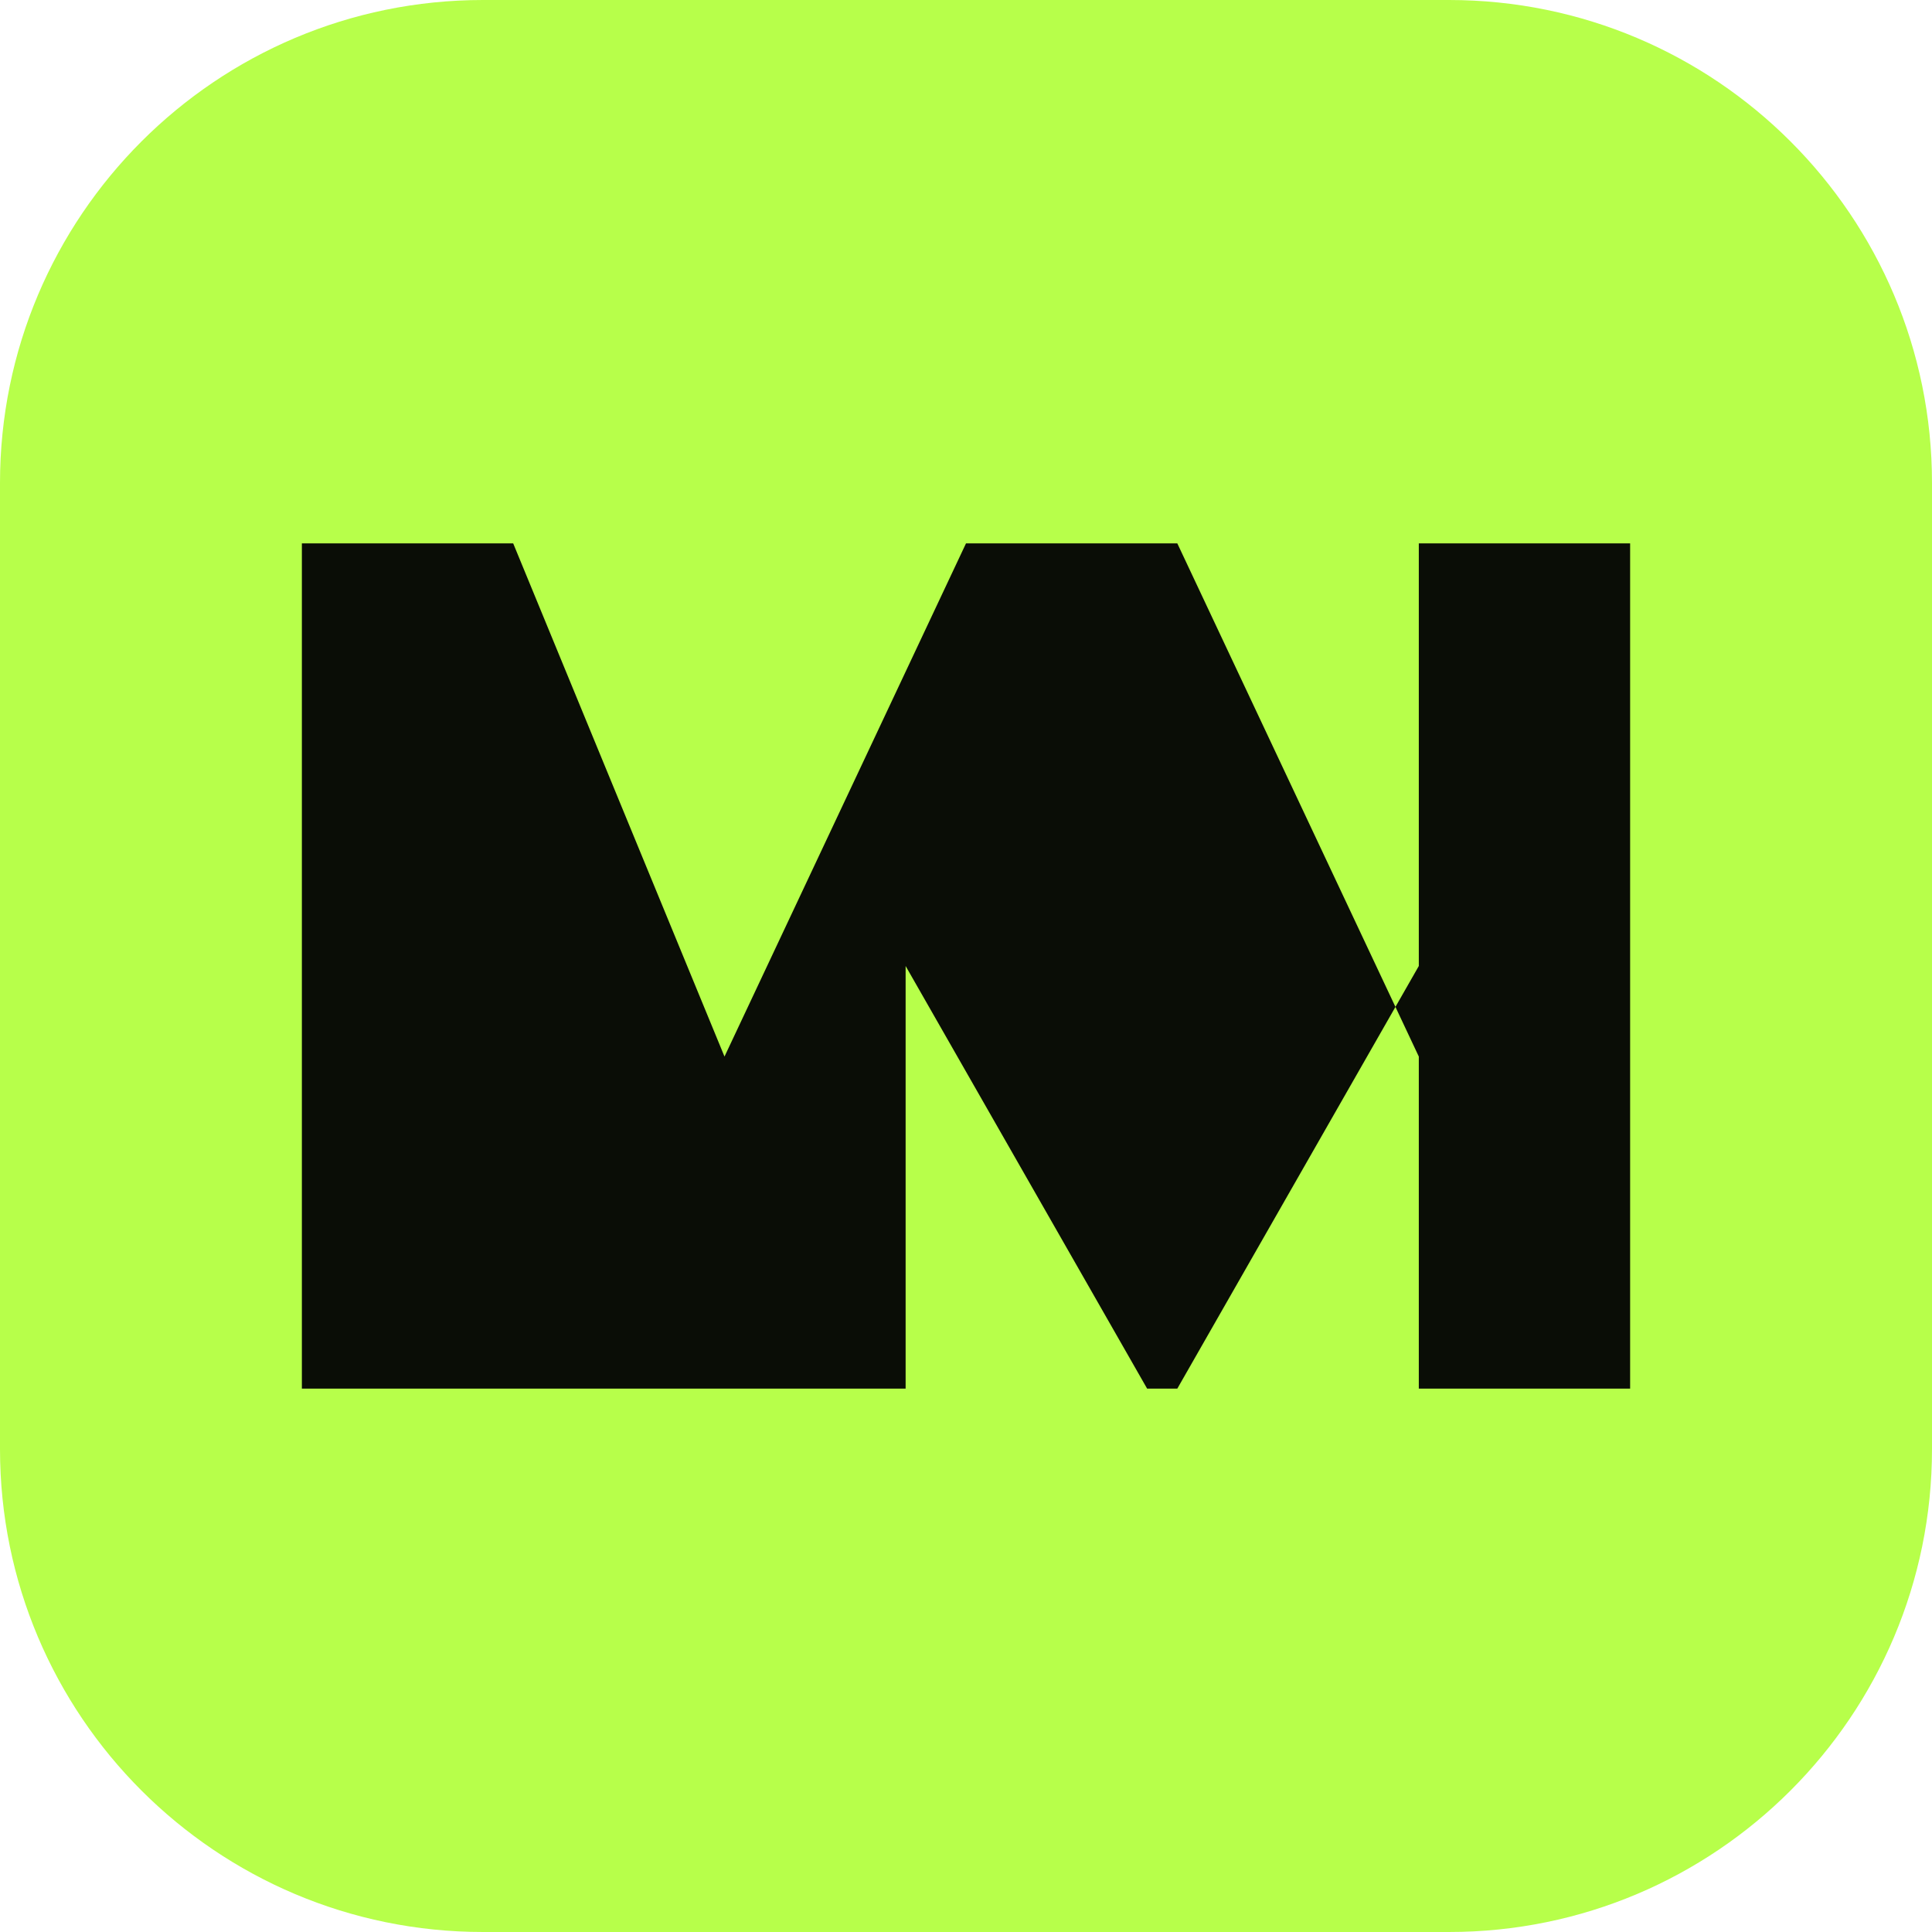
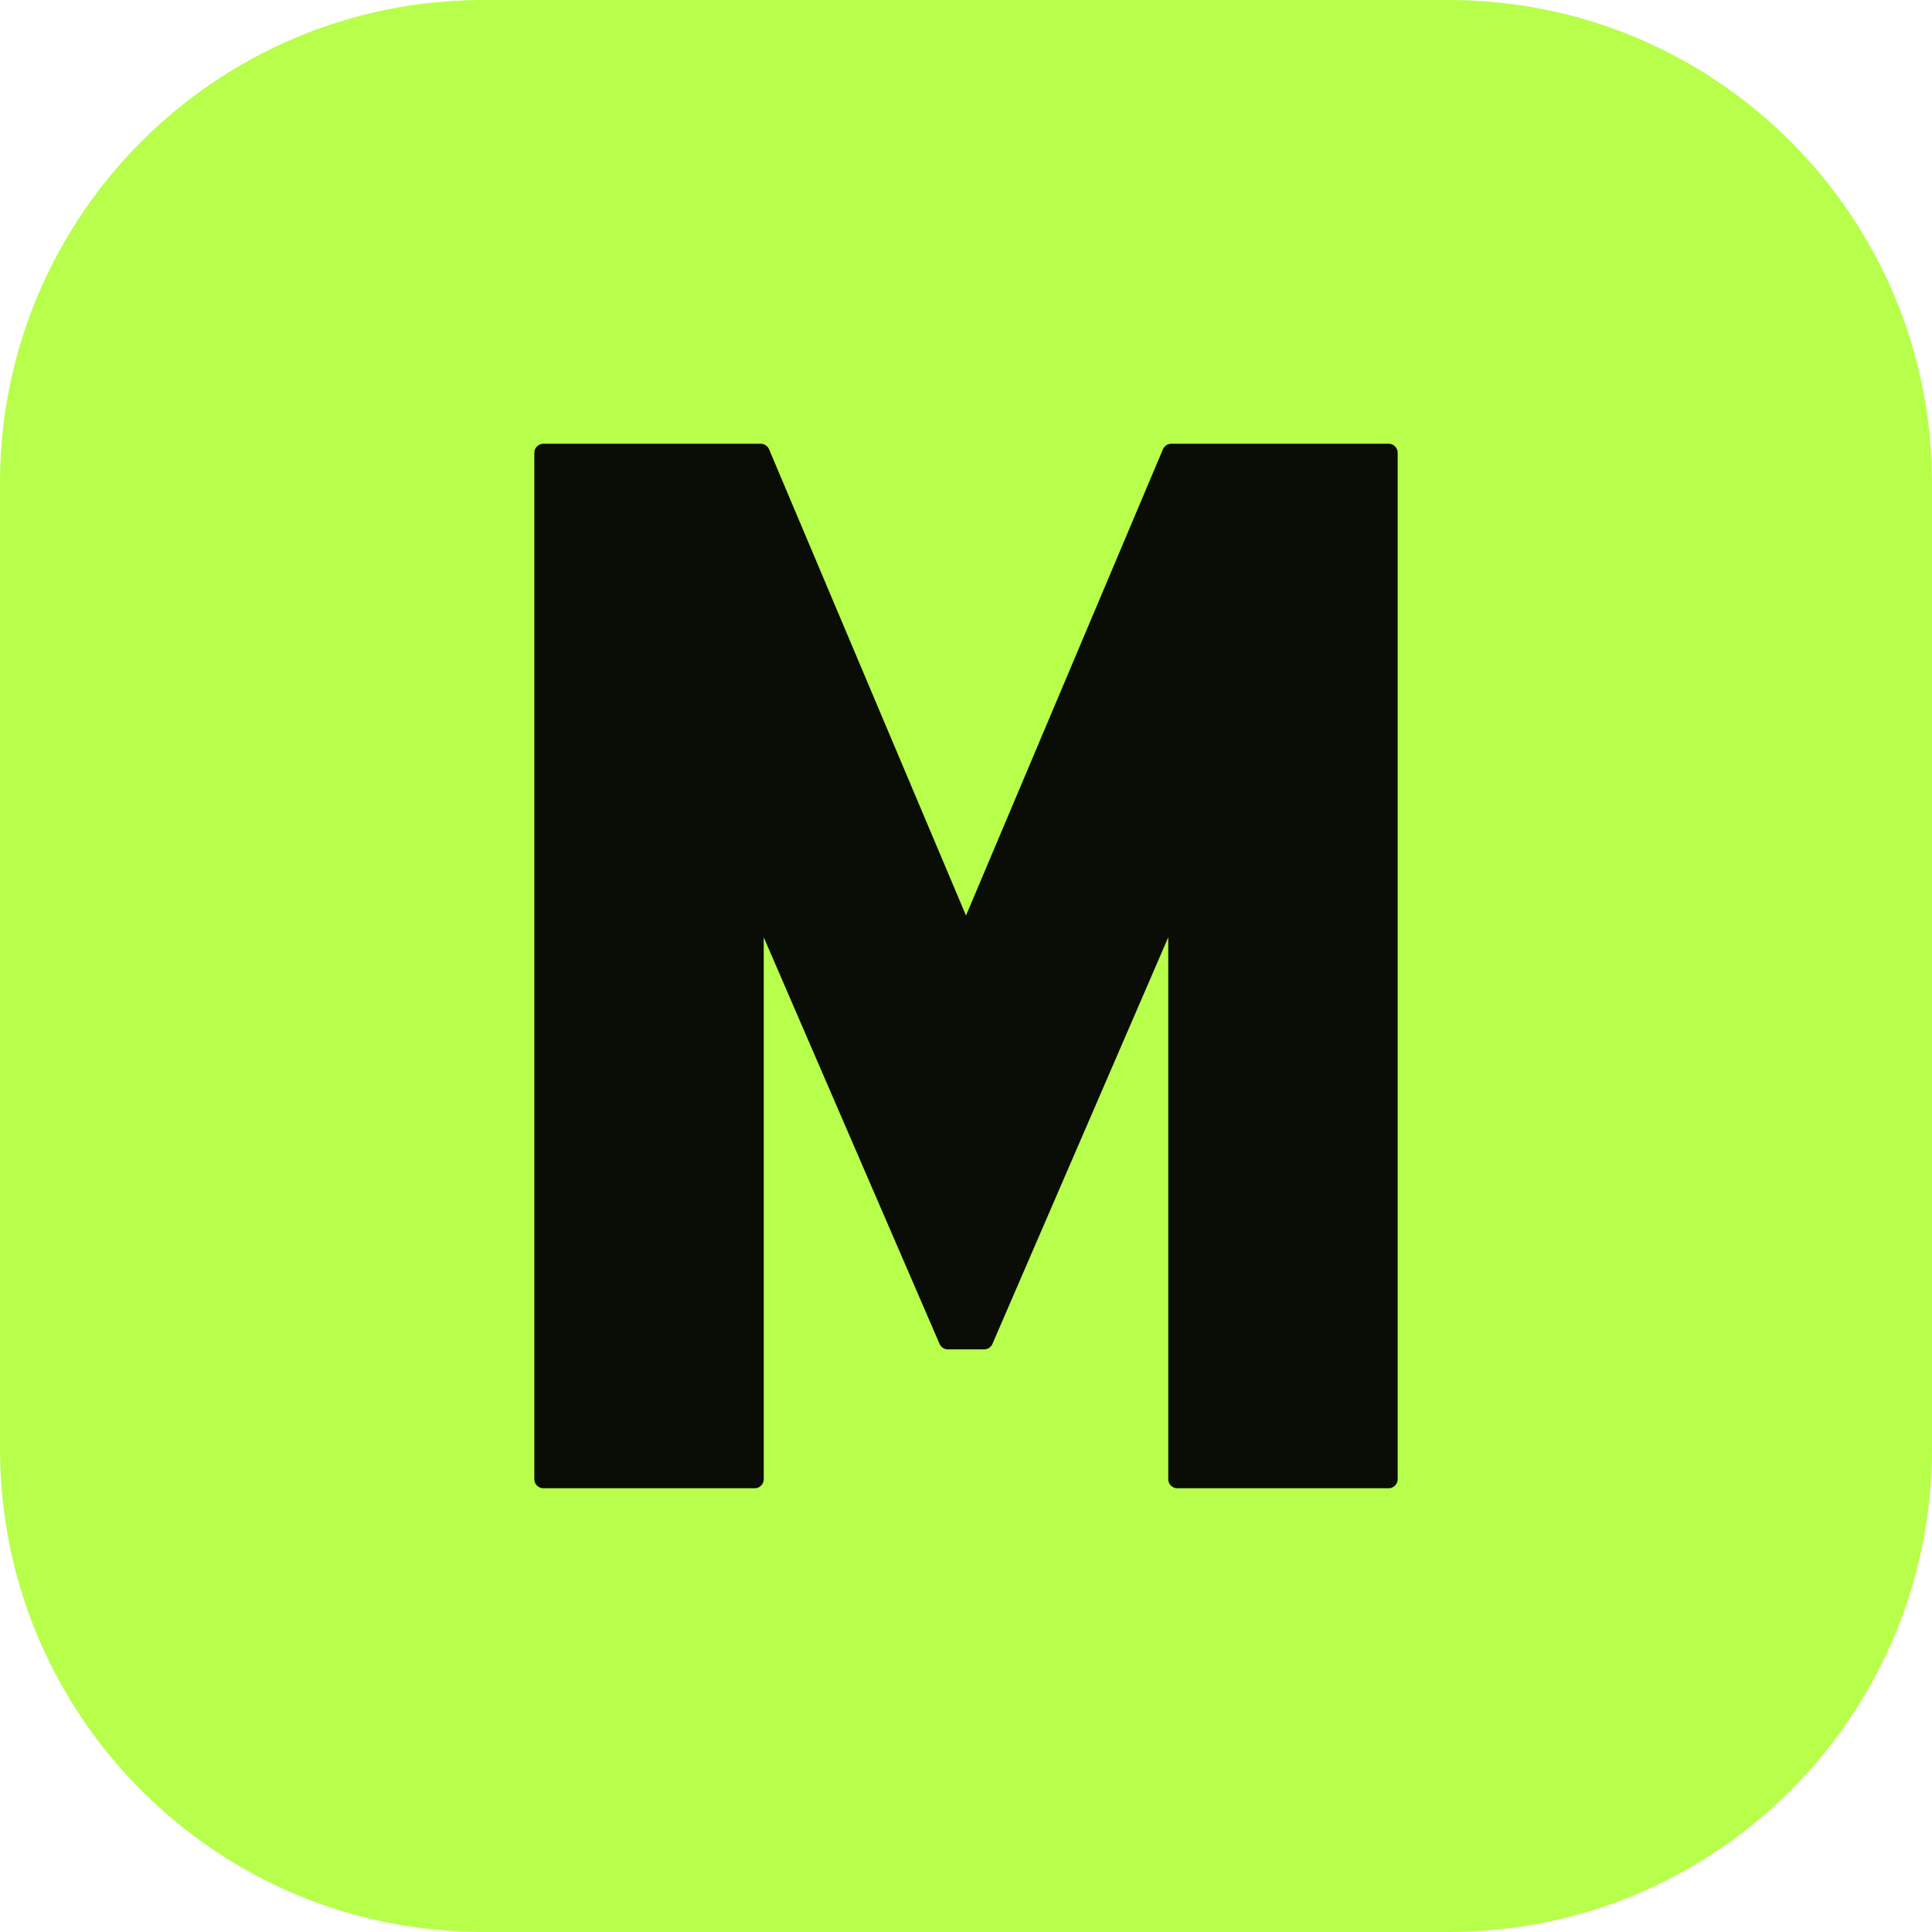
<svg xmlns="http://www.w3.org/2000/svg" viewBox="0 0 64 64">
  <rect width="64" height="64" rx="16" fill="#b7ff4a" />
-   <path d="M10 46V18h7l7 17 8-17h7l8 17 0-17h7v28h-7V32l-8 14h-1l-8-14v14z" fill="#0a0d06" />
+   <path d="M18 49V15h7.2L32 31.1 38.8 15H46v34h-7V29.6l-6.4 14.8h-1.2L25 29.6V49z" fill="#0a0d06" stroke="#0a0d06" stroke-linejoin="round" stroke-width=".6" />
</svg>
